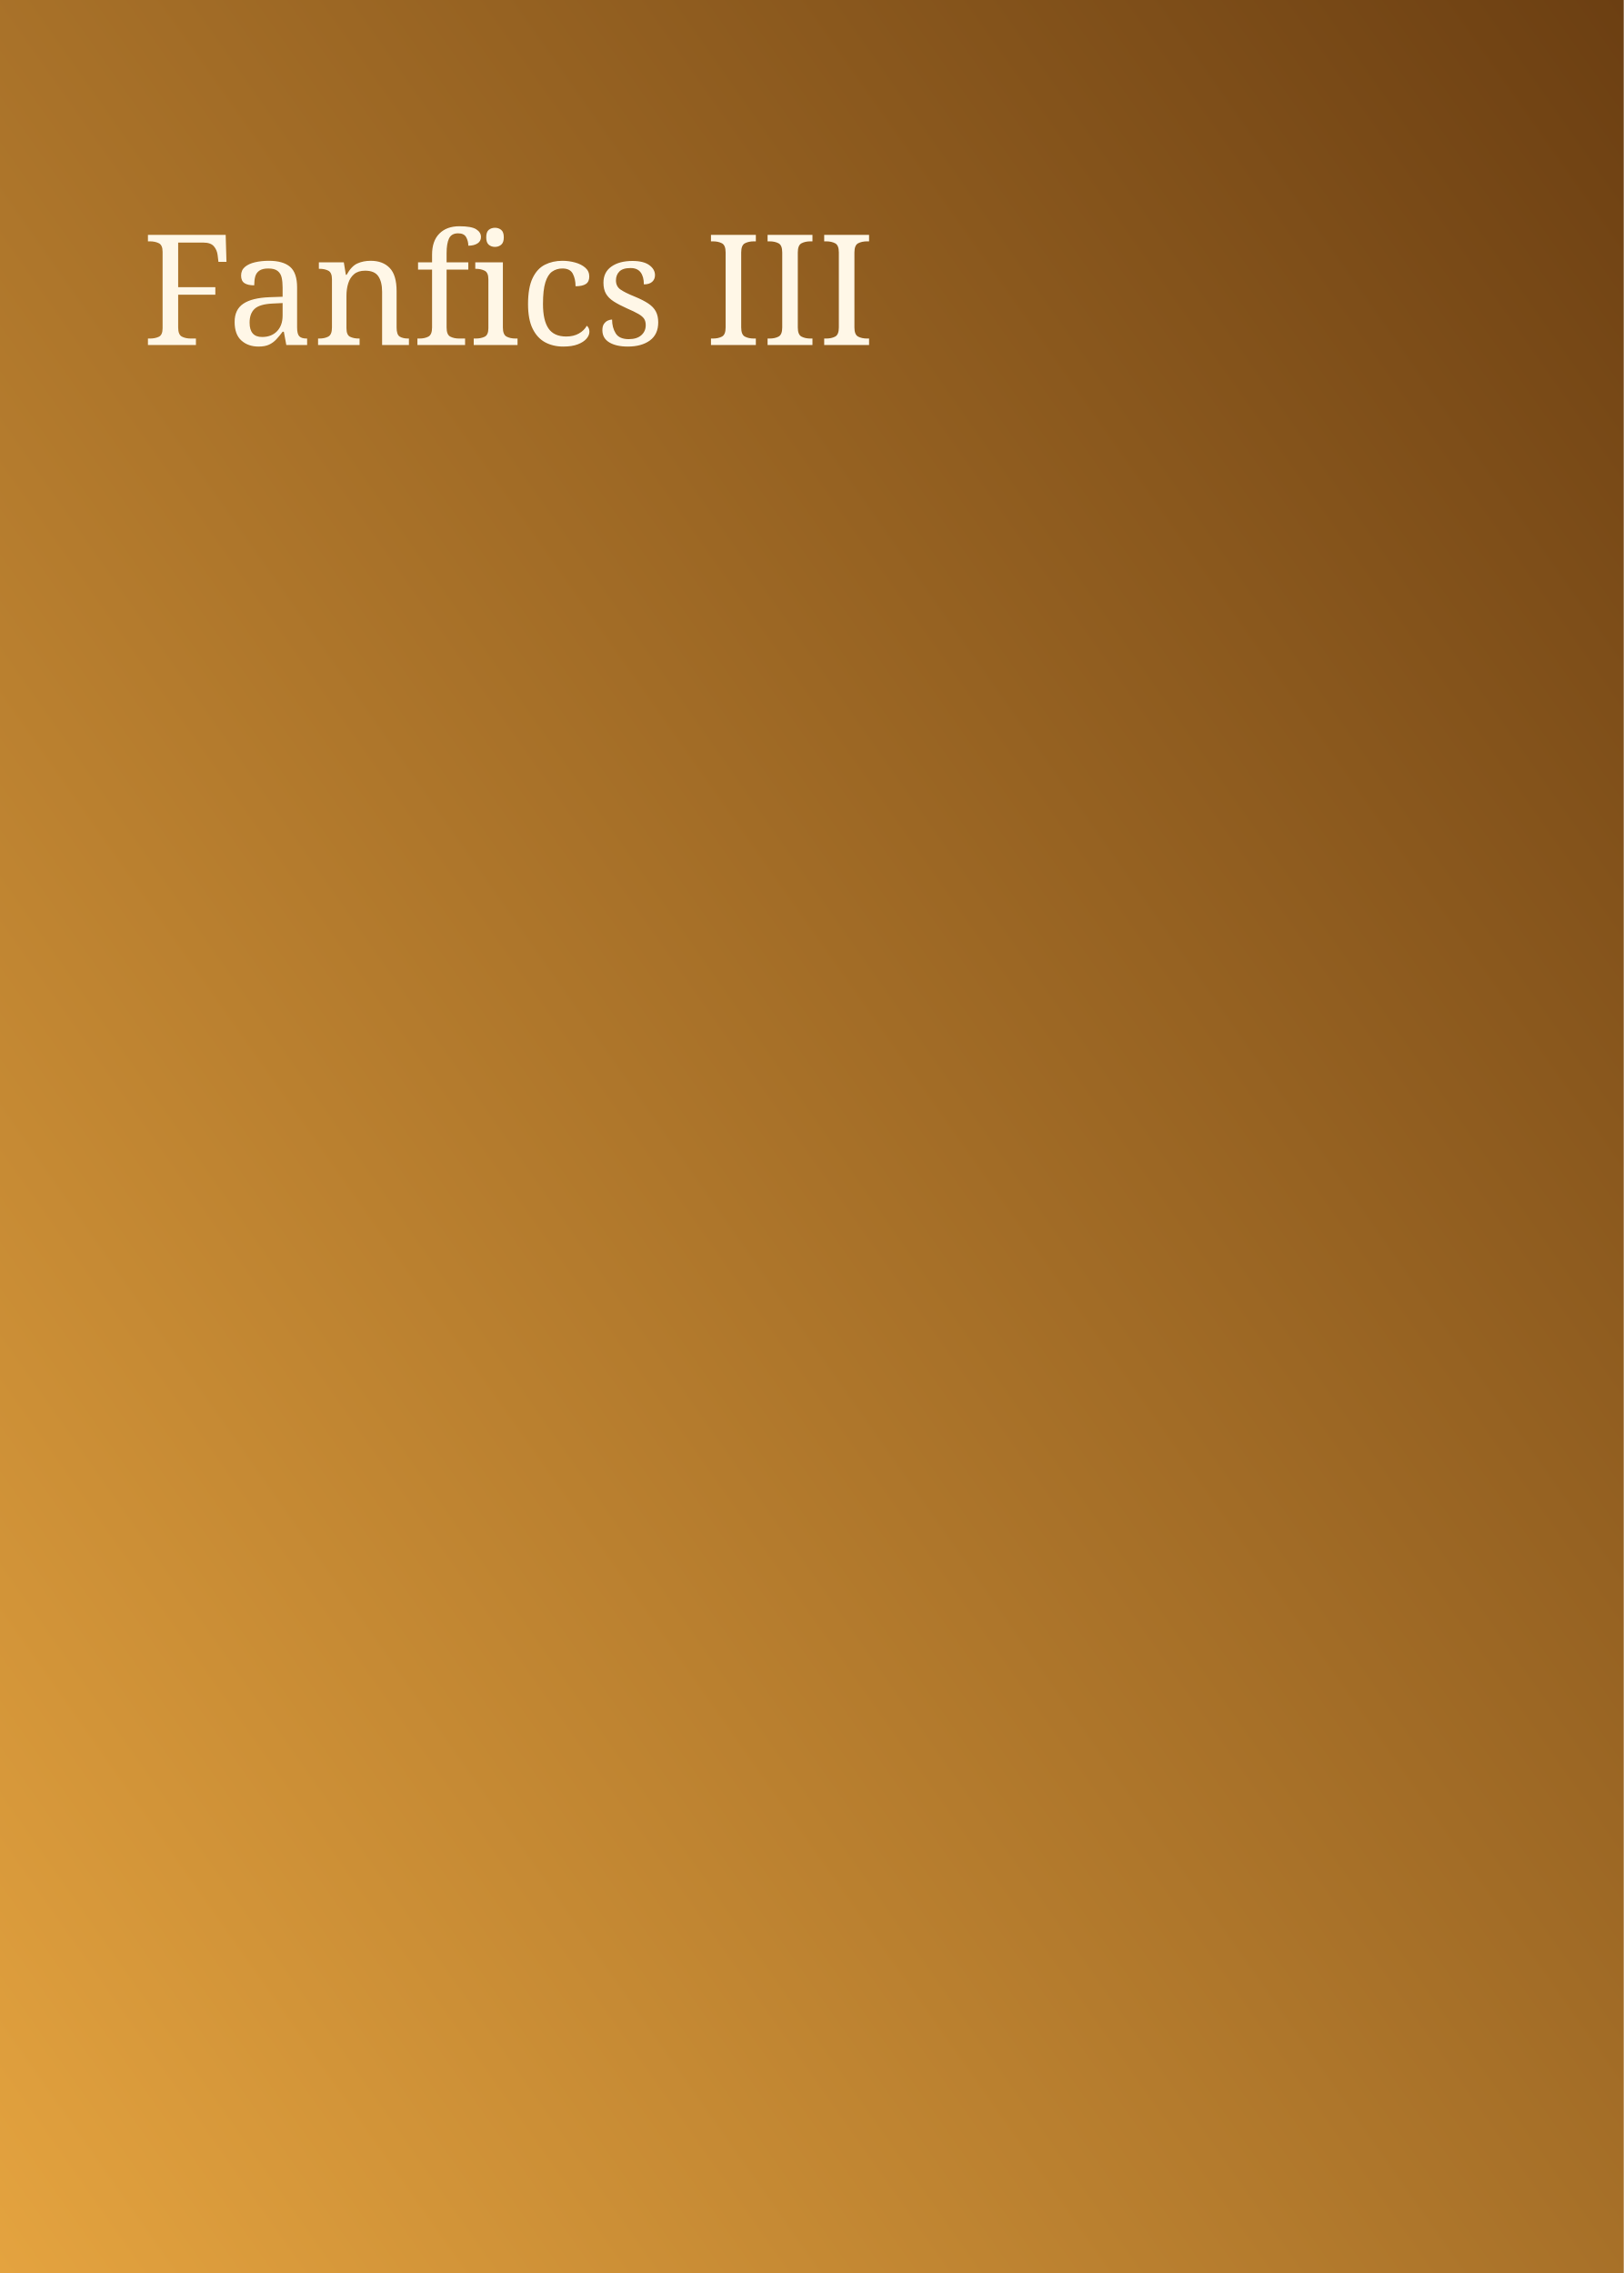
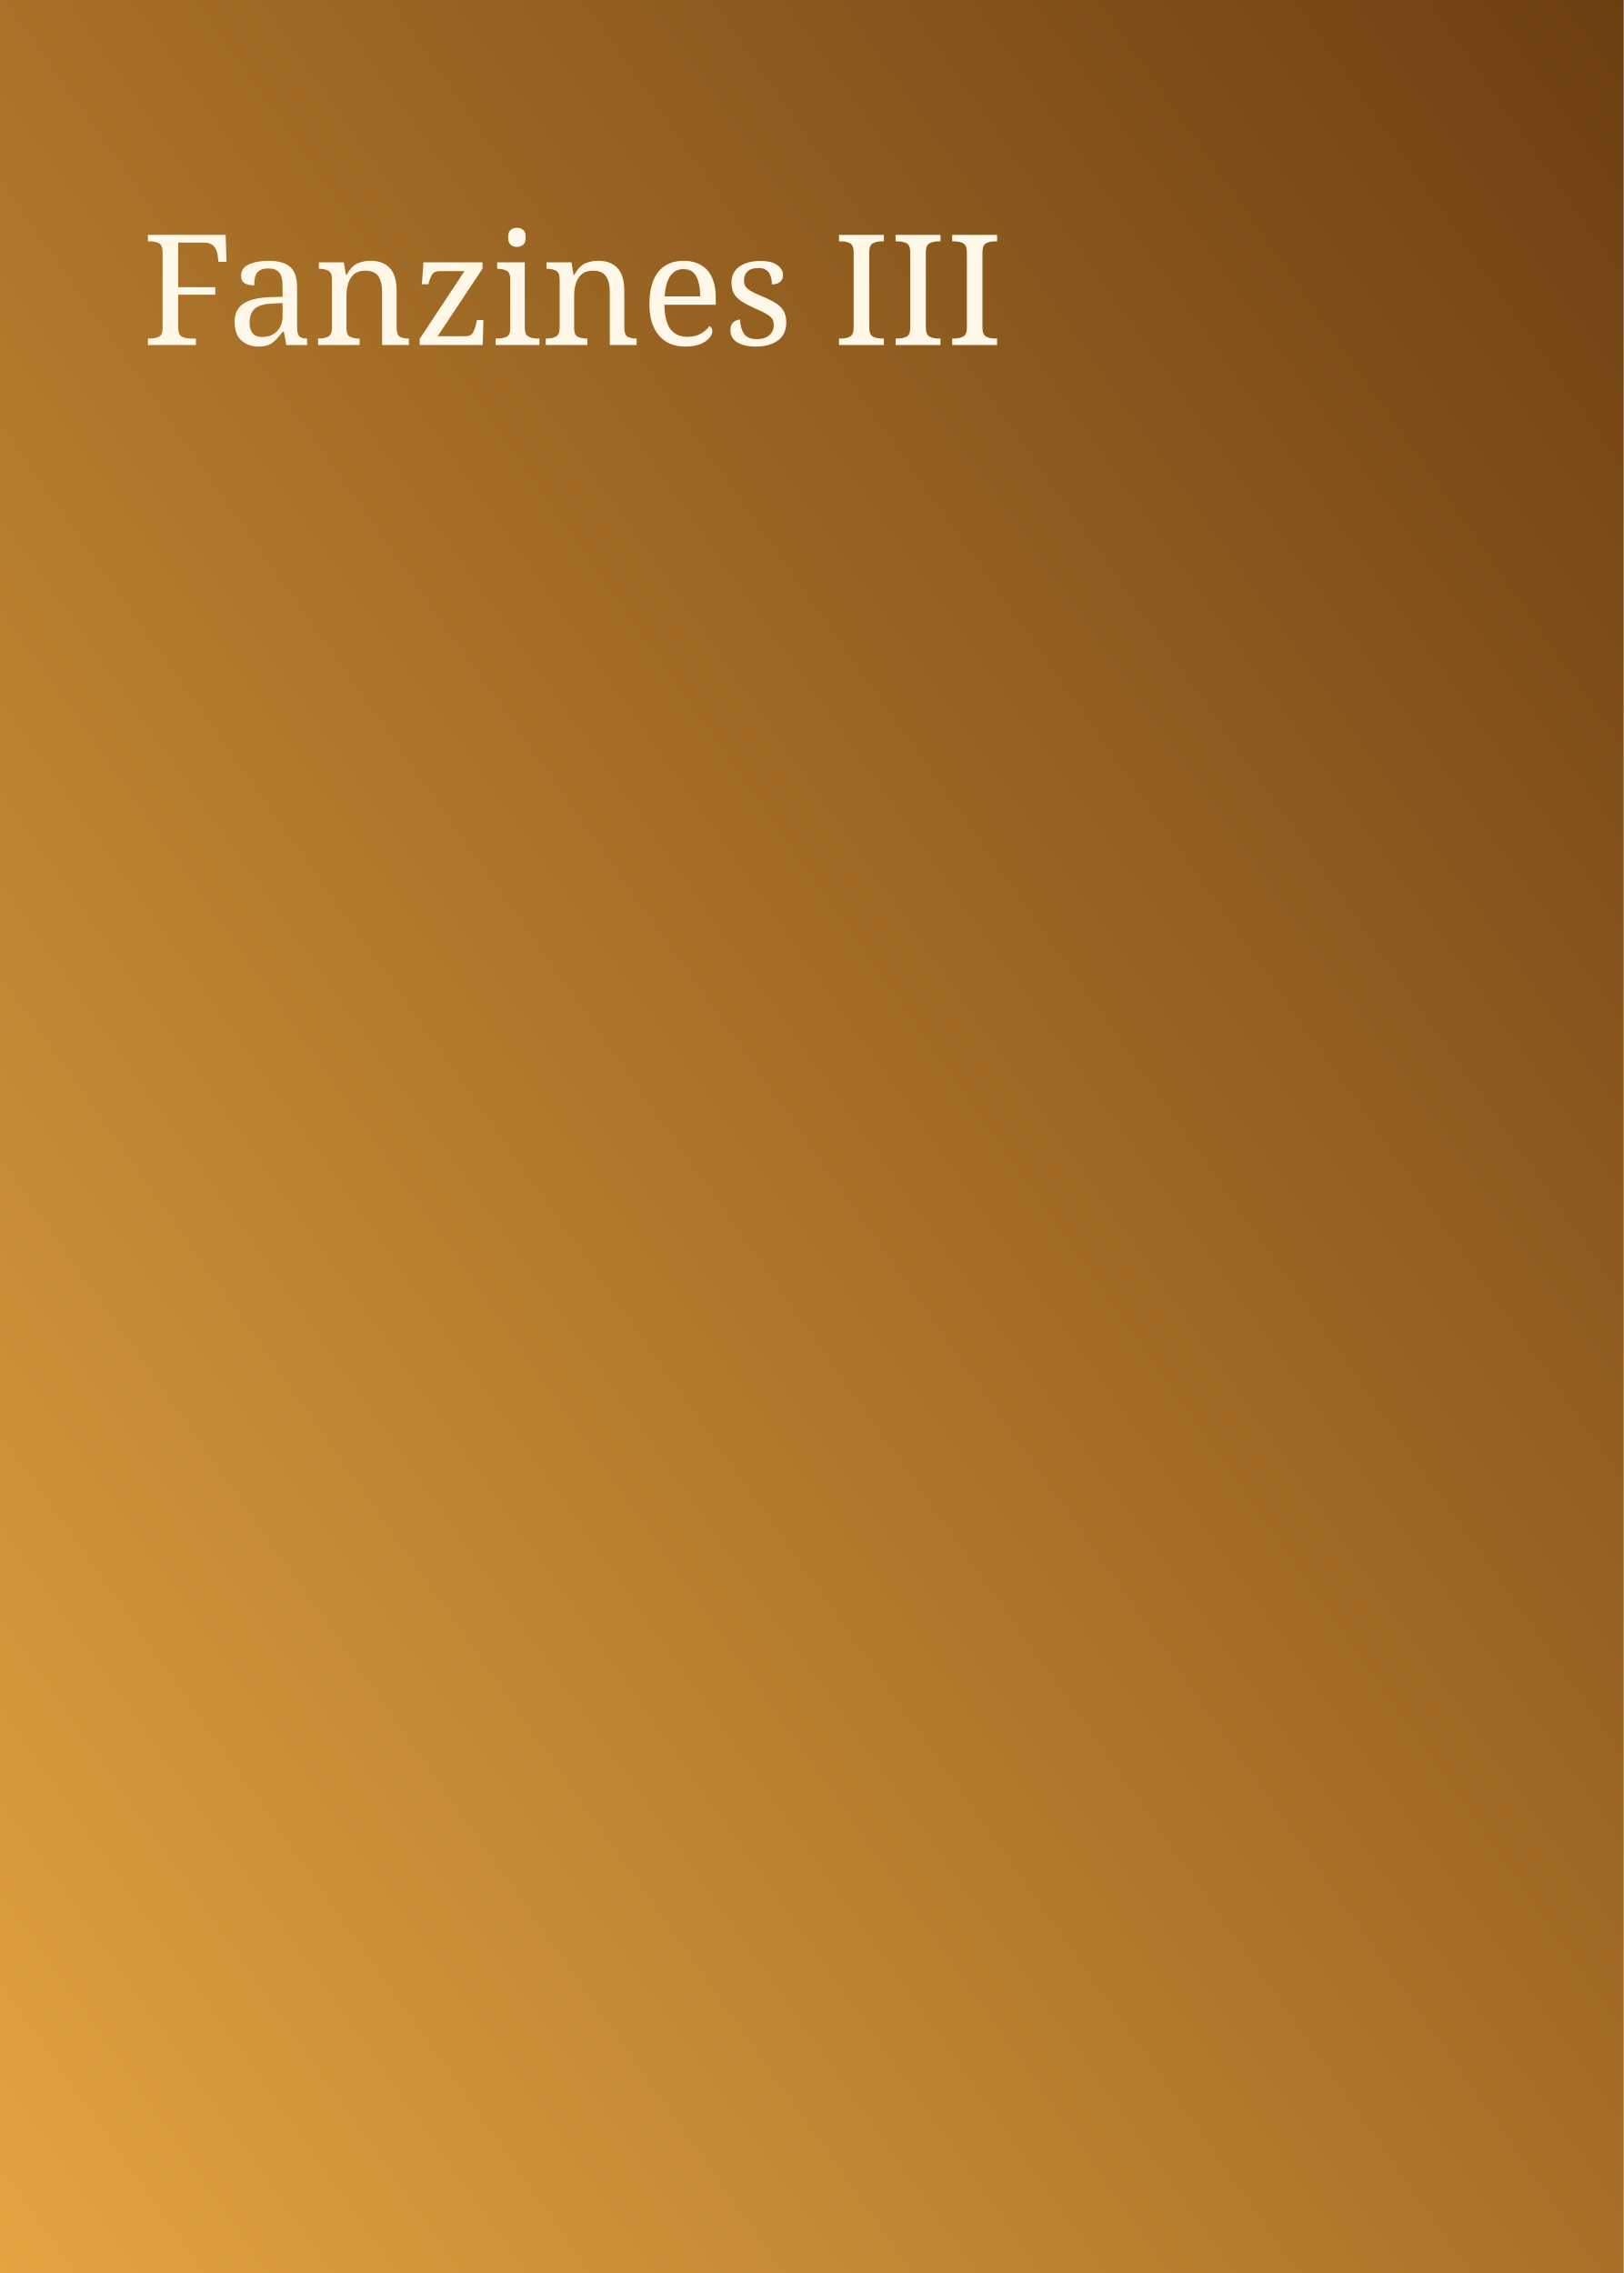
<svg xmlns="http://www.w3.org/2000/svg" width="800" height="1120" viewBox="0 0 800 1120">
  <defs>
    <linearGradient id="g" x1="1" y1="0" x2="0" y2="1">
      <stop offset="0" stop-color="#6c3f12" />
      <stop offset="1" stop-color="#e4a33f" />
    </linearGradient>
  </defs>
  <rect width="800" height="1120" fill="url(#g)" />
-   <text x="70" y="170" fill="#fff7e7" font-size="76" font-family="serif">Fanfics III</text>
+   <text x="70" y="170" fill="#fff7e7" font-size="76" font-family="serif">Fanzines III</text>
</svg>
